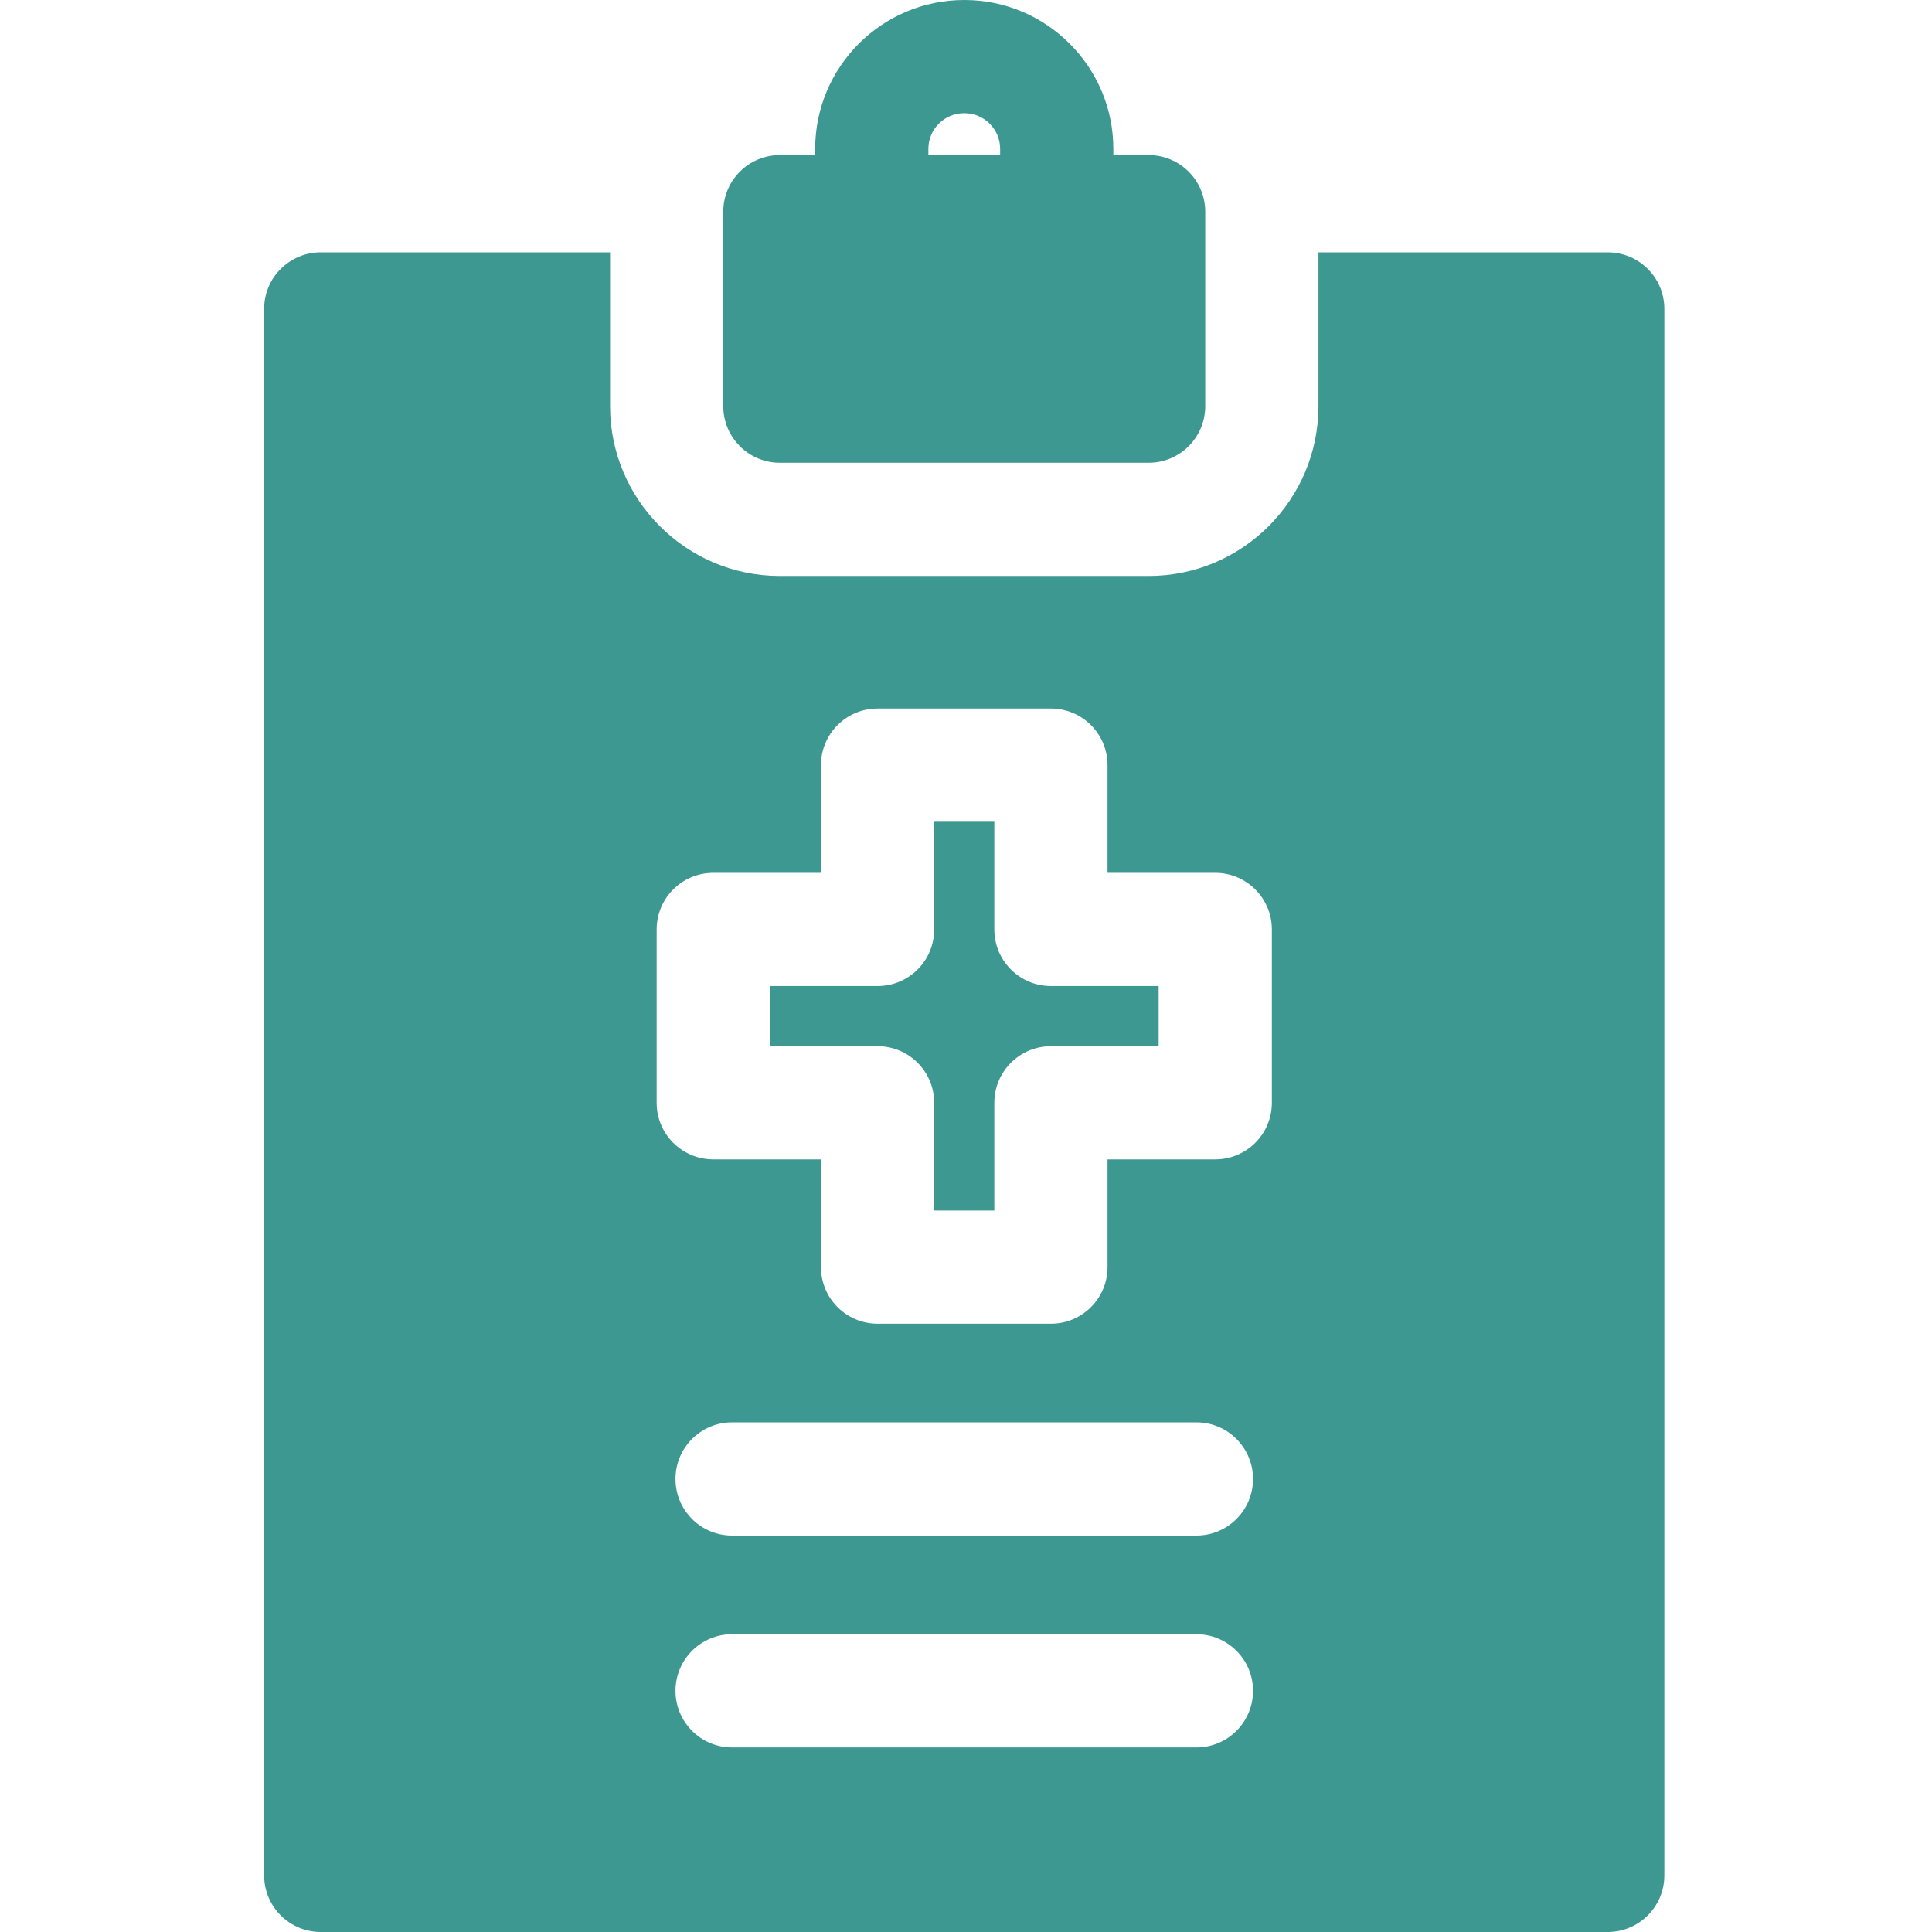
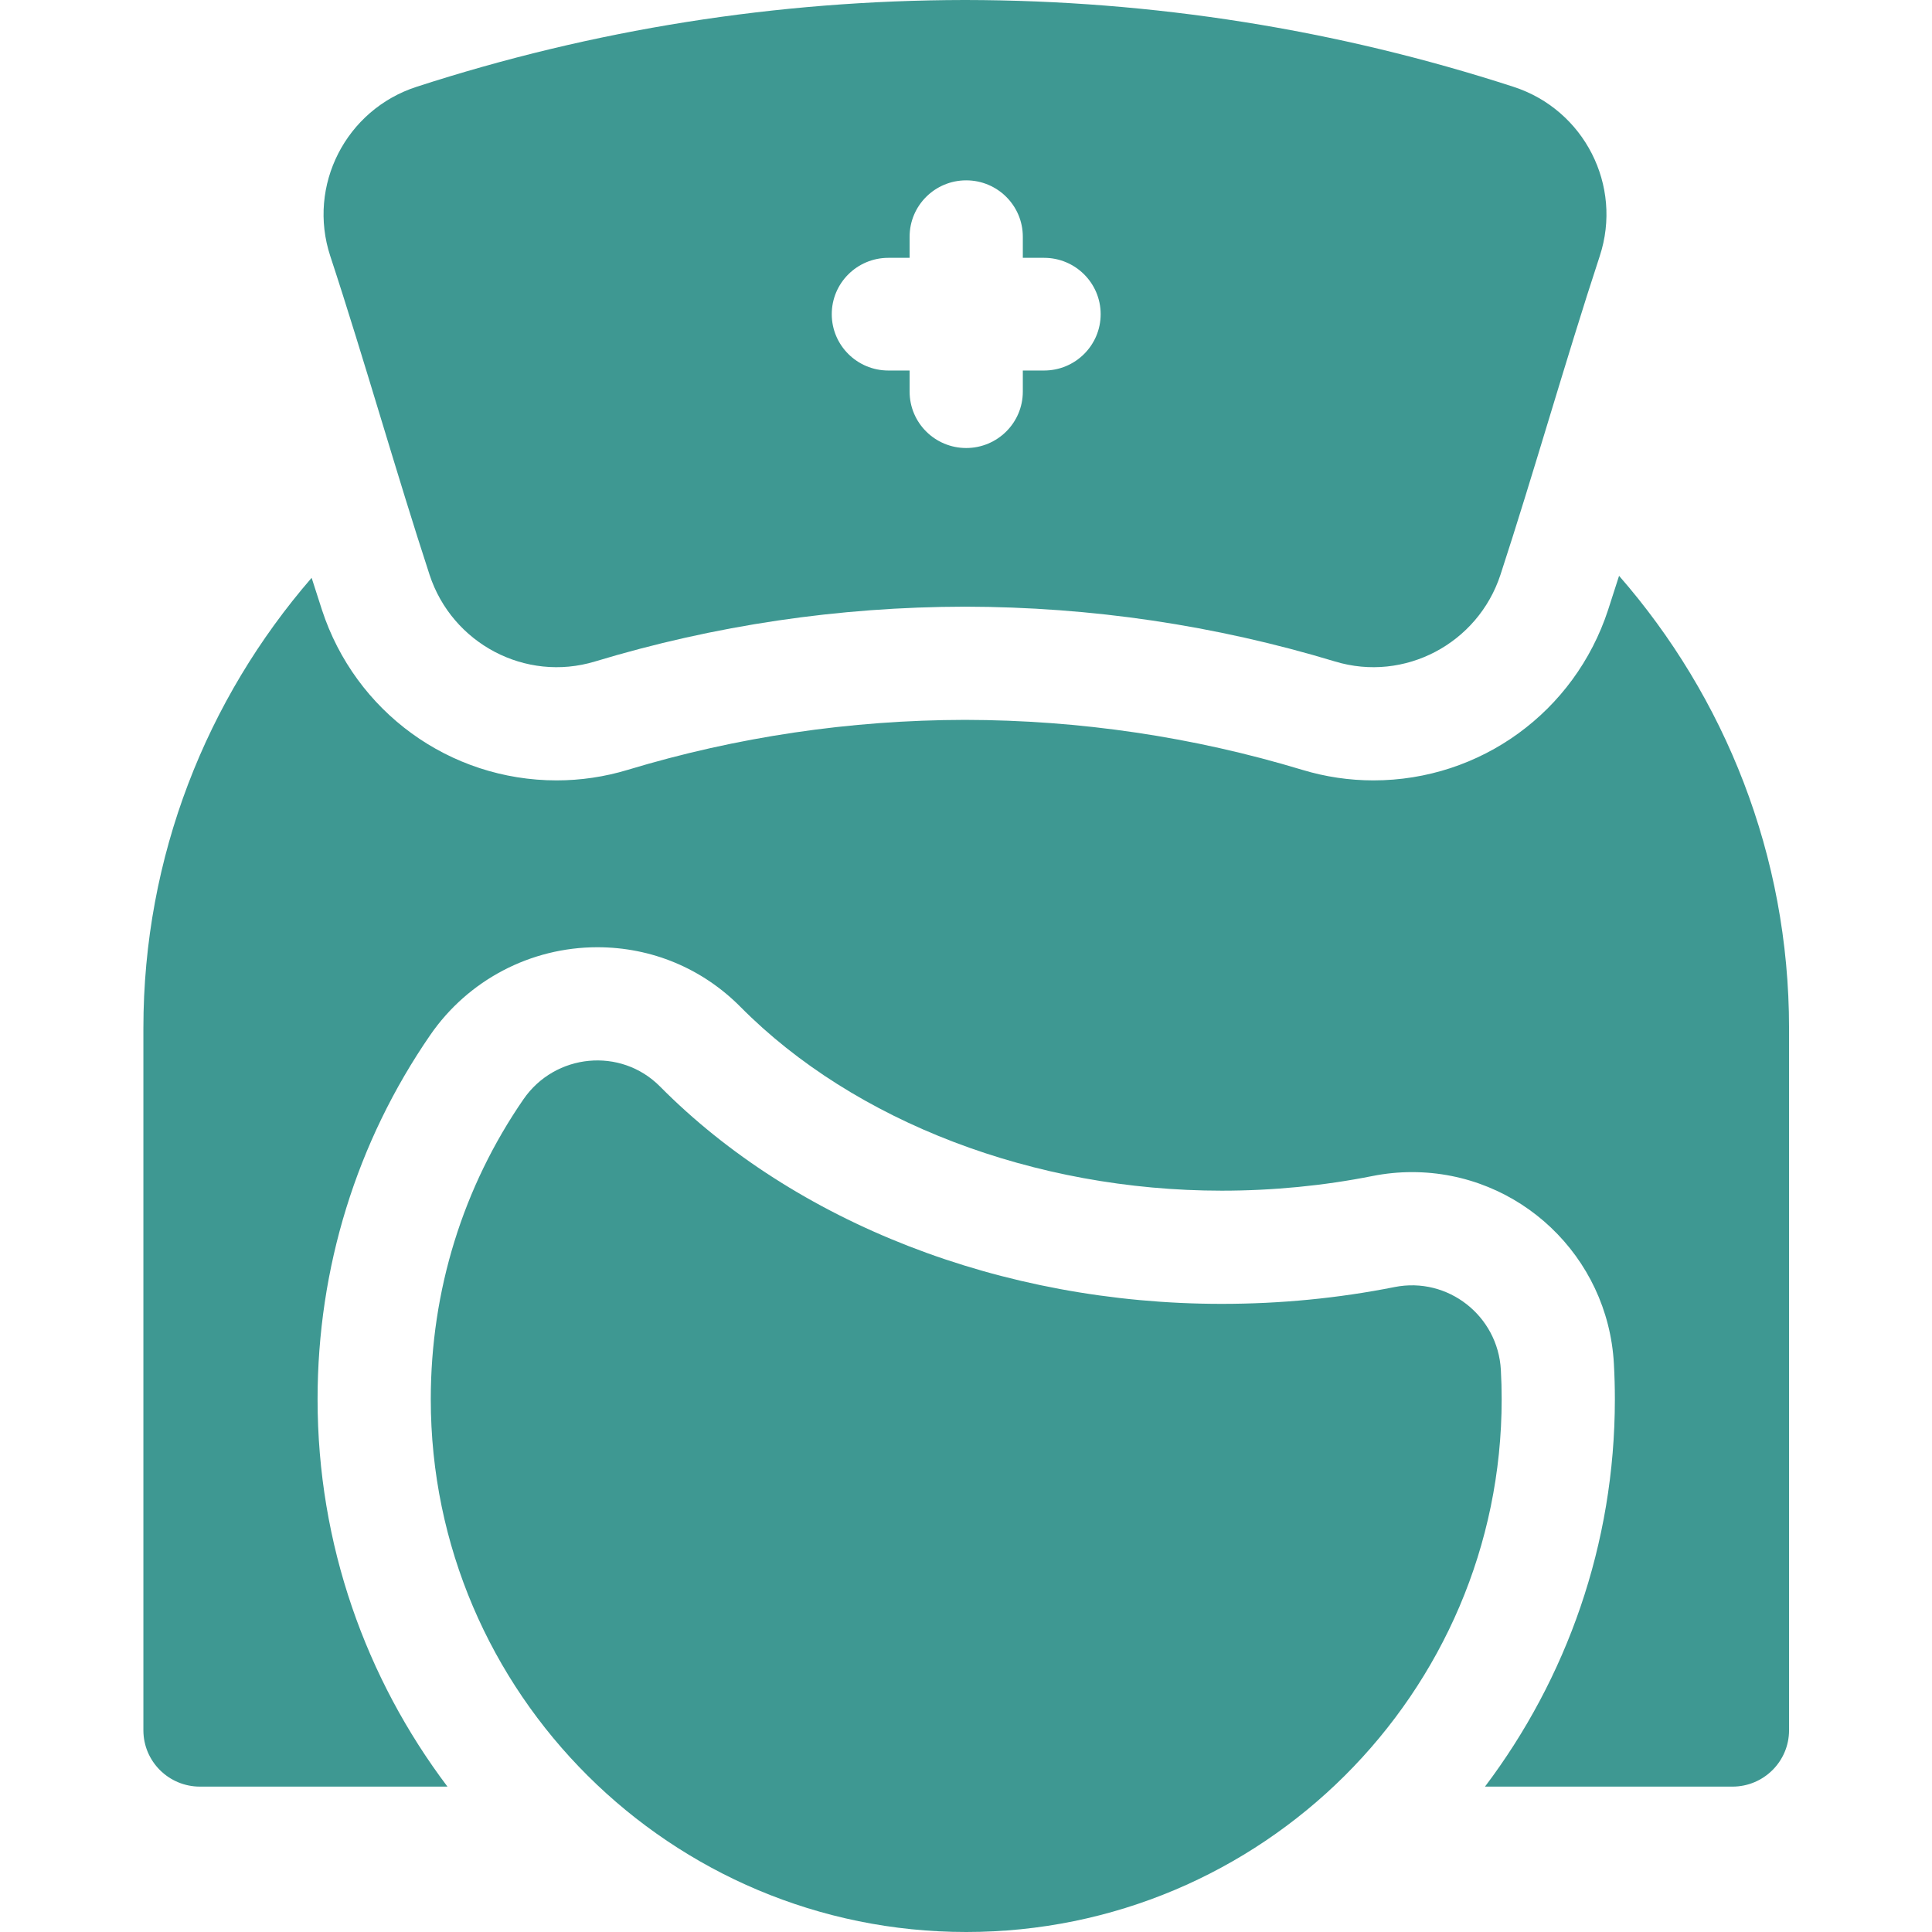
- <svg xmlns="http://www.w3.org/2000/svg" height="512px" viewBox="-70 0 512 512" width="512px">
+ <svg xmlns="http://www.w3.org/2000/svg" height="512px" viewBox="-38 0 512 512" width="512px" class="">
  <g>
-     <path d="m356.074 66.867h-76.672v40.77c0 24.812-20.188 45-45 45h-97.727c-24.812 0-45-20.188-45-45v-40.77h-76.676c-8.285 0-15 6.715-15 15v415.133c0 8.285 6.715 15 15 15h341.074c8.285 0 15-6.715 15-15v-415.133c0-8.285-6.715-15-15-15zm-109.012 396.219h-123.051c-8.285 0-15-6.719-15-15 0-8.285 6.715-15 15-15h123.055c8.281 0 15 6.715 15 15 0 8.281-6.719 15-15.004 15zm0-56.148h-123.051c-8.285 0-15-6.715-15-15 0-8.281 6.715-15 15-15h123.055c8.281 0 15 6.719 15 15 0 8.285-6.719 15-15.004 15zm19.992-114.688c0 8.281-6.719 15-15 15h-28.547v28.547c0 8.281-6.719 15-15 15h-45.938c-8.285 0-15-6.719-15-15v-28.547h-28.547c-8.285 0-15-6.719-15-15v-45.938c0-8.285 6.715-15 15-15h28.547v-28.547c0-8.285 6.715-15 15-15h45.938c8.281 0 15 6.715 15 15v28.547h28.547c8.281 0 15 6.715 15 15zm0 0" data-original="#000000" class="active-path" data-old_color="#3e9892" fill="#3e9892" />
-     <path d="m193.508 246.312v-28.547h-15.938v28.547c0 8.285-6.715 15-15 15h-28.547v15.938h28.547c8.285 0 15 6.715 15 15v28.547h15.938v-28.547c0-8.285 6.715-15 15-15h28.547v-15.938h-28.547c-8.285 0-15-6.715-15-15zm0 0" data-original="#000000" class="active-path" data-old_color="#3e9892" fill="#3e9892" />
-     <path d="m234.402 41.098h-9.355v-1.637c0-21.762-17.699-39.461-39.457-39.461h-.102c-21.758 0-39.461 17.699-39.461 39.461v1.637h-9.352c-8.285 0-15 6.715-15 15v51.539c0 8.285 6.715 15 15 15h97.727c8.281 0 15-6.715 15-15v-51.539c0-8.285-6.719-15-15-15zm-58.375-1.637c0-5.219 4.242-9.461 9.461-9.461h.102c5.215 0 9.457 4.242 9.457 9.461v1.637h-19.02zm0 0" data-original="#000000" class="active-path" data-old_color="#3e9892" fill="#3e9892" />
+     <path d="m218.059 512c-78.242 0-141.898-63.332-141.898-141.18 0-28.895 8.574-56.297 24.562-79.5 8.383-12.168 25.797-13.875 36.195-3.379 35.664 35.996 90.418 57.598 148.852 57.598 15.57 0 30.902-1.492 45.812-4.457 14.094-2.805 27.367 7.594 28.16 21.941.145 2.594.215 5.195.215 7.801 0 77.844-63.656 141.176-141.898 141.176zm0 0" data-original="#000000" class="active-path" data-old_color="#000000" fill="#3E9892" />
+     <path d="m391.07 152.598c-.969 3.039-1.934 6.059-2.906 9.023-8.844 27.031-33.836 45.191-62.191 45.191-.004 0-.004 0-.004 0-6.375 0-12.715-.938-18.84-2.793-28.871-8.738-58.945-13.195-89.387-13.246-30.441.051-60.516 4.508-89.387 13.246-6.129 1.855-12.465 2.793-18.84 2.793-28.359 0-53.355-18.16-62.195-45.191-.914-2.793-1.824-5.633-2.734-8.492-27.773 32.062-44.586 73.785-44.586 119.34v186.074c0 8.246 6.715 14.93 15 14.93h65.582c-21.605-28.621-34.422-64.172-34.422-102.652 0-34.793 10.32-68.168 29.855-96.523 10.039-14.57 26.598-23.27 44.297-23.27 14.352 0 27.816 5.609 37.914 15.801 30.223 30.5 77.902 48.711 127.543 48.711 13.551 0 26.996-1.305 39.961-3.883 3.449-.688 6.973-1.035 10.473-1.035 28.426 0 51.922 22.293 53.492 50.75.176 3.121.262 6.301.262 9.449 0 38.48-12.82 74.031-34.422 102.652h65.582c8.281 0 15-6.688 15-14.934v-186.07c0-45.809-17-87.738-45.047-119.871zm0 0" data-original="#000000" class="active-path" data-old_color="#000000" fill="#3E9892" />
+     <path d="m363.113 23.012c-46.844-15.207-95.527-22.934-145.188-23.012h-.176l-.016.023v-.023h-.176c-49.66.078-98.344 7.805-145.188 23.012-18.711 6.074-28.992 26.172-22.84 44.863 4.531 13.758 9.047 28.621 13.48 43.227 4.219 13.883 8.508 28.012 12.82 41.191 5.973 18.266 25.441 28.578 43.832 23.012 31.734-9.602 64.59-14.477 98.07-14.531v-.023l.012.023c33.48.055 66.336 4.93 98.07 14.531 18.391 5.566 37.859-4.746 43.832-23.012 4.312-13.18 8.605-27.309 12.82-41.191 4.438-14.602 8.953-29.469 13.48-43.227 6.156-18.691-4.121-38.789-22.836-44.863zm-124.426 75.18h-5.629v5.602c0 8.246-6.719 14.934-15 14.934-8.285 0-15-6.688-15-14.934v-5.602h-5.633c-8.281 0-15-6.688-15-14.934 0-8.246 6.719-14.93 15-14.93h5.633v-5.605c0-8.246 6.715-14.93 15-14.93 8.281 0 15 6.684 15 14.93v5.605h5.629c8.285 0 15 6.684 15 14.93 0 8.25-6.715 14.934-15 14.934zm0 0" data-original="#000000" class="active-path" data-old_color="#000000" fill="#3E9892" />
  </g>
</svg>
